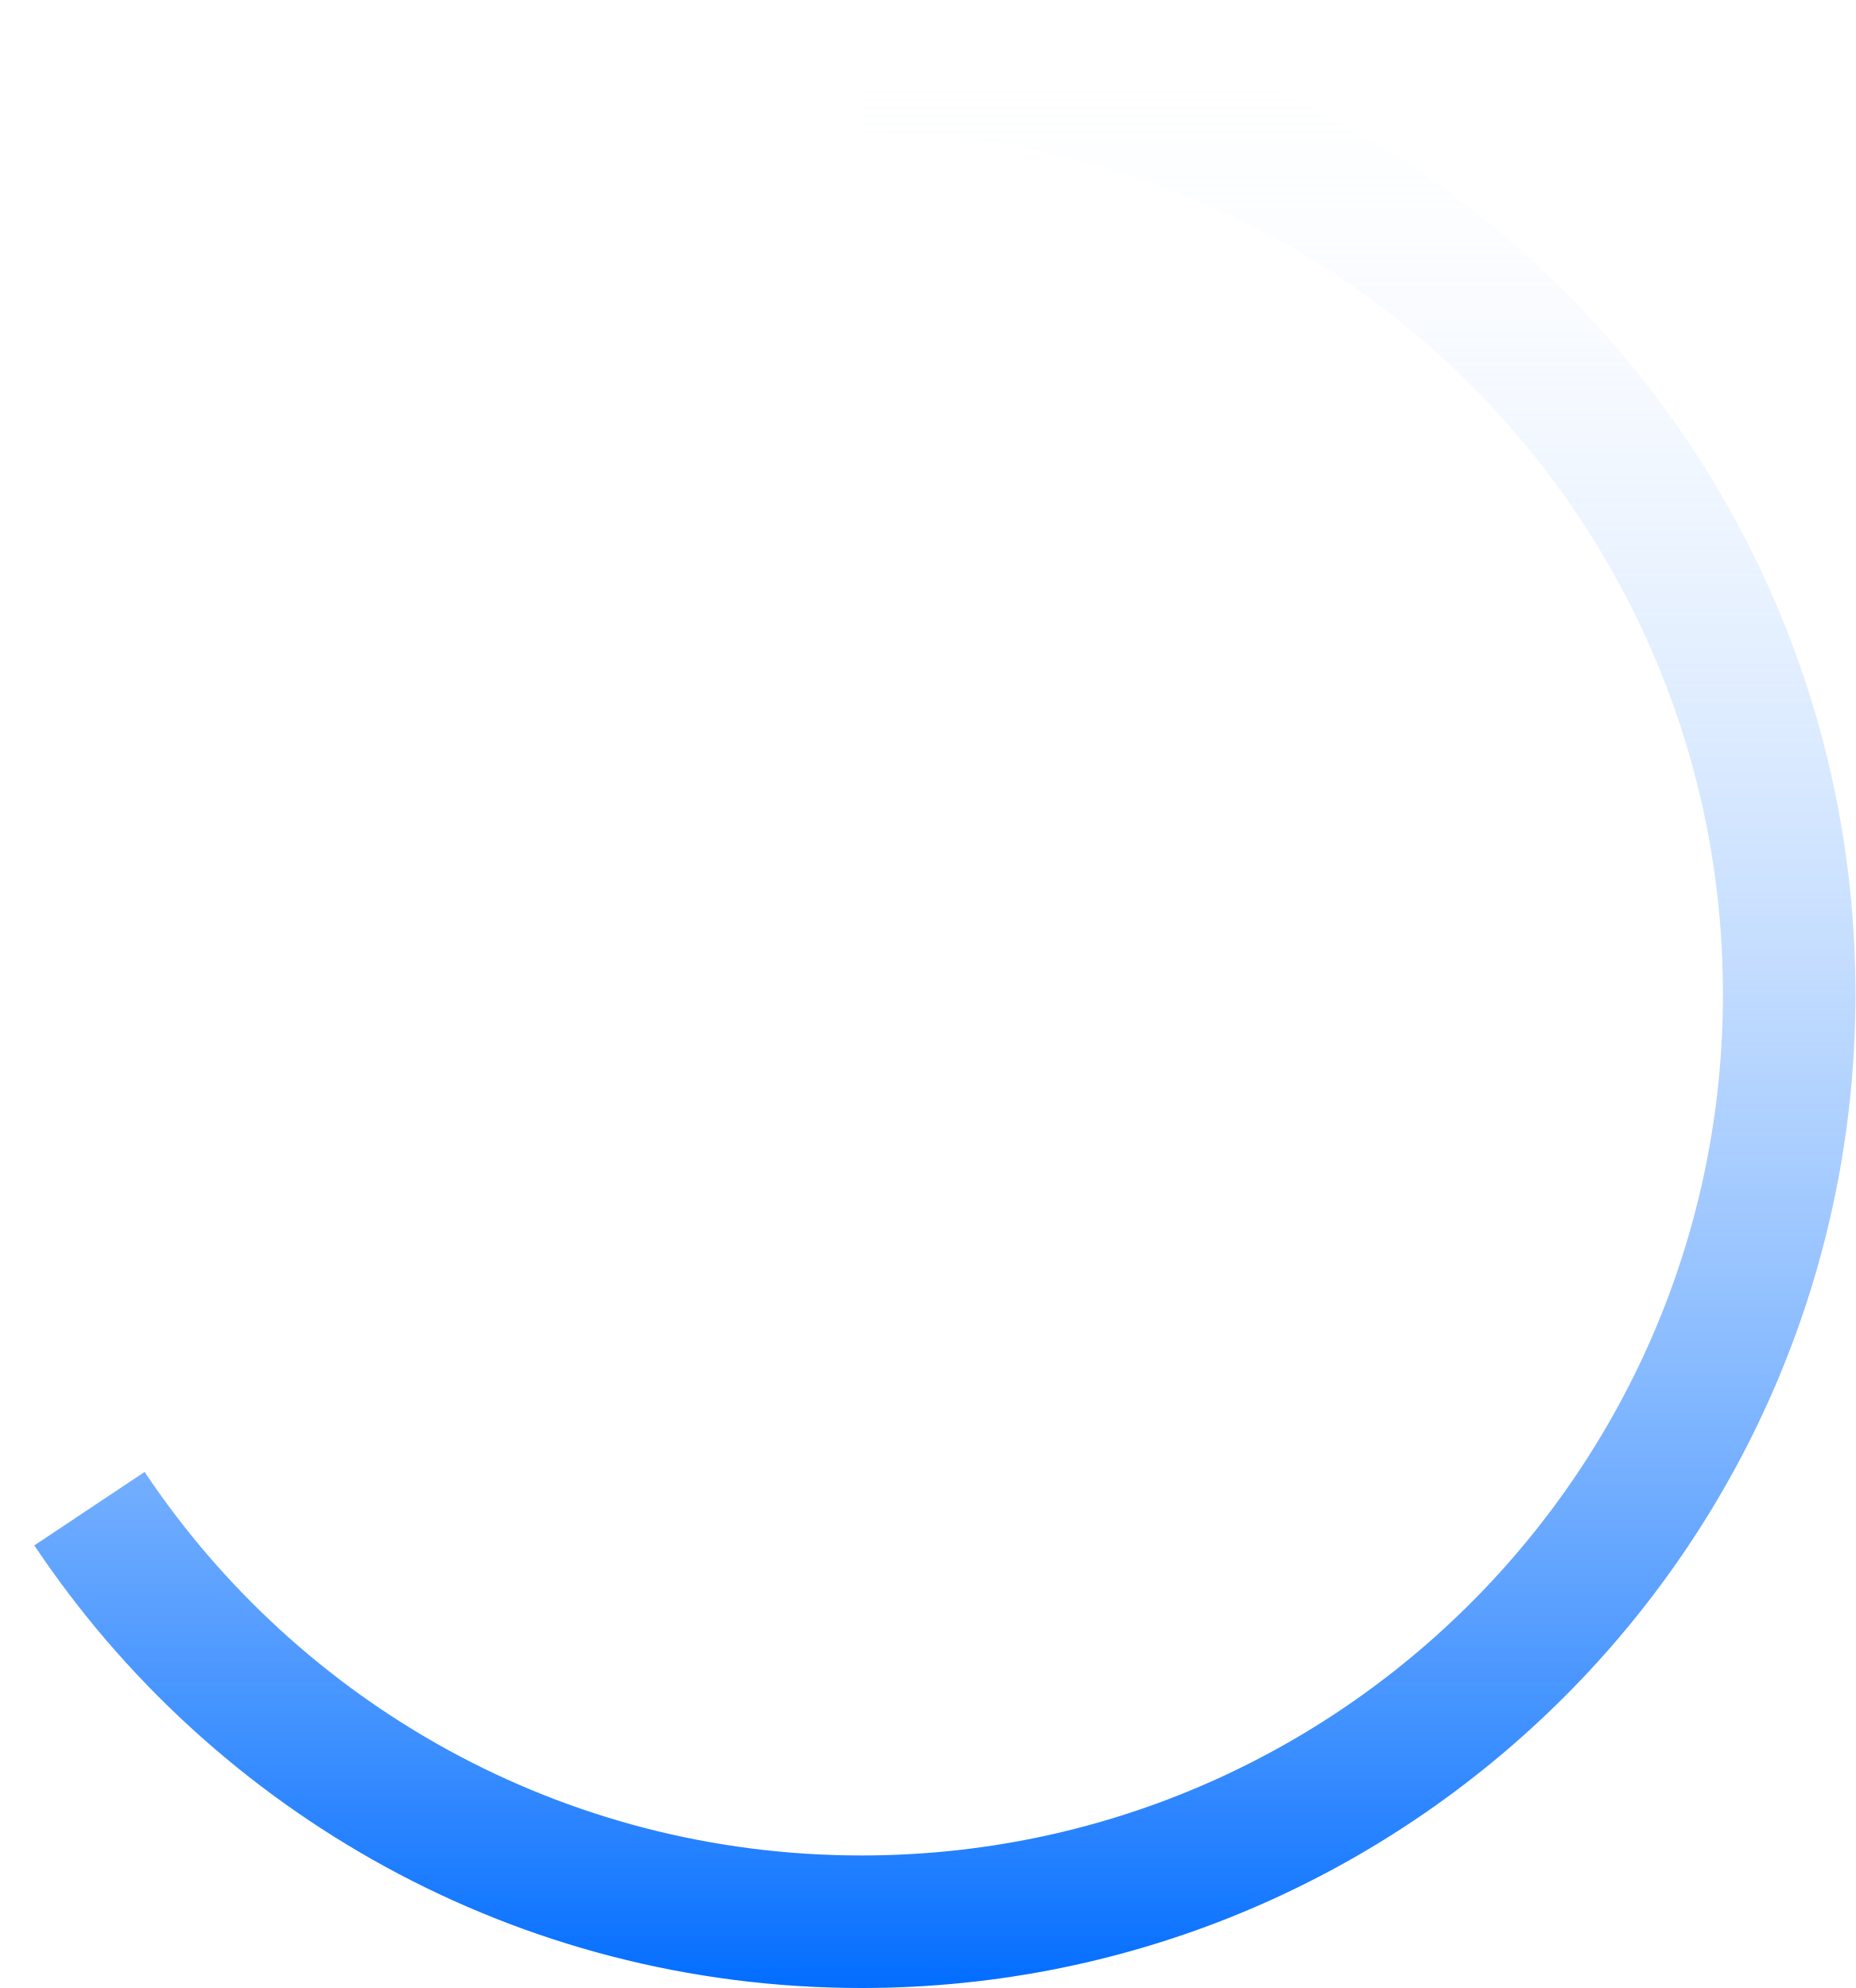
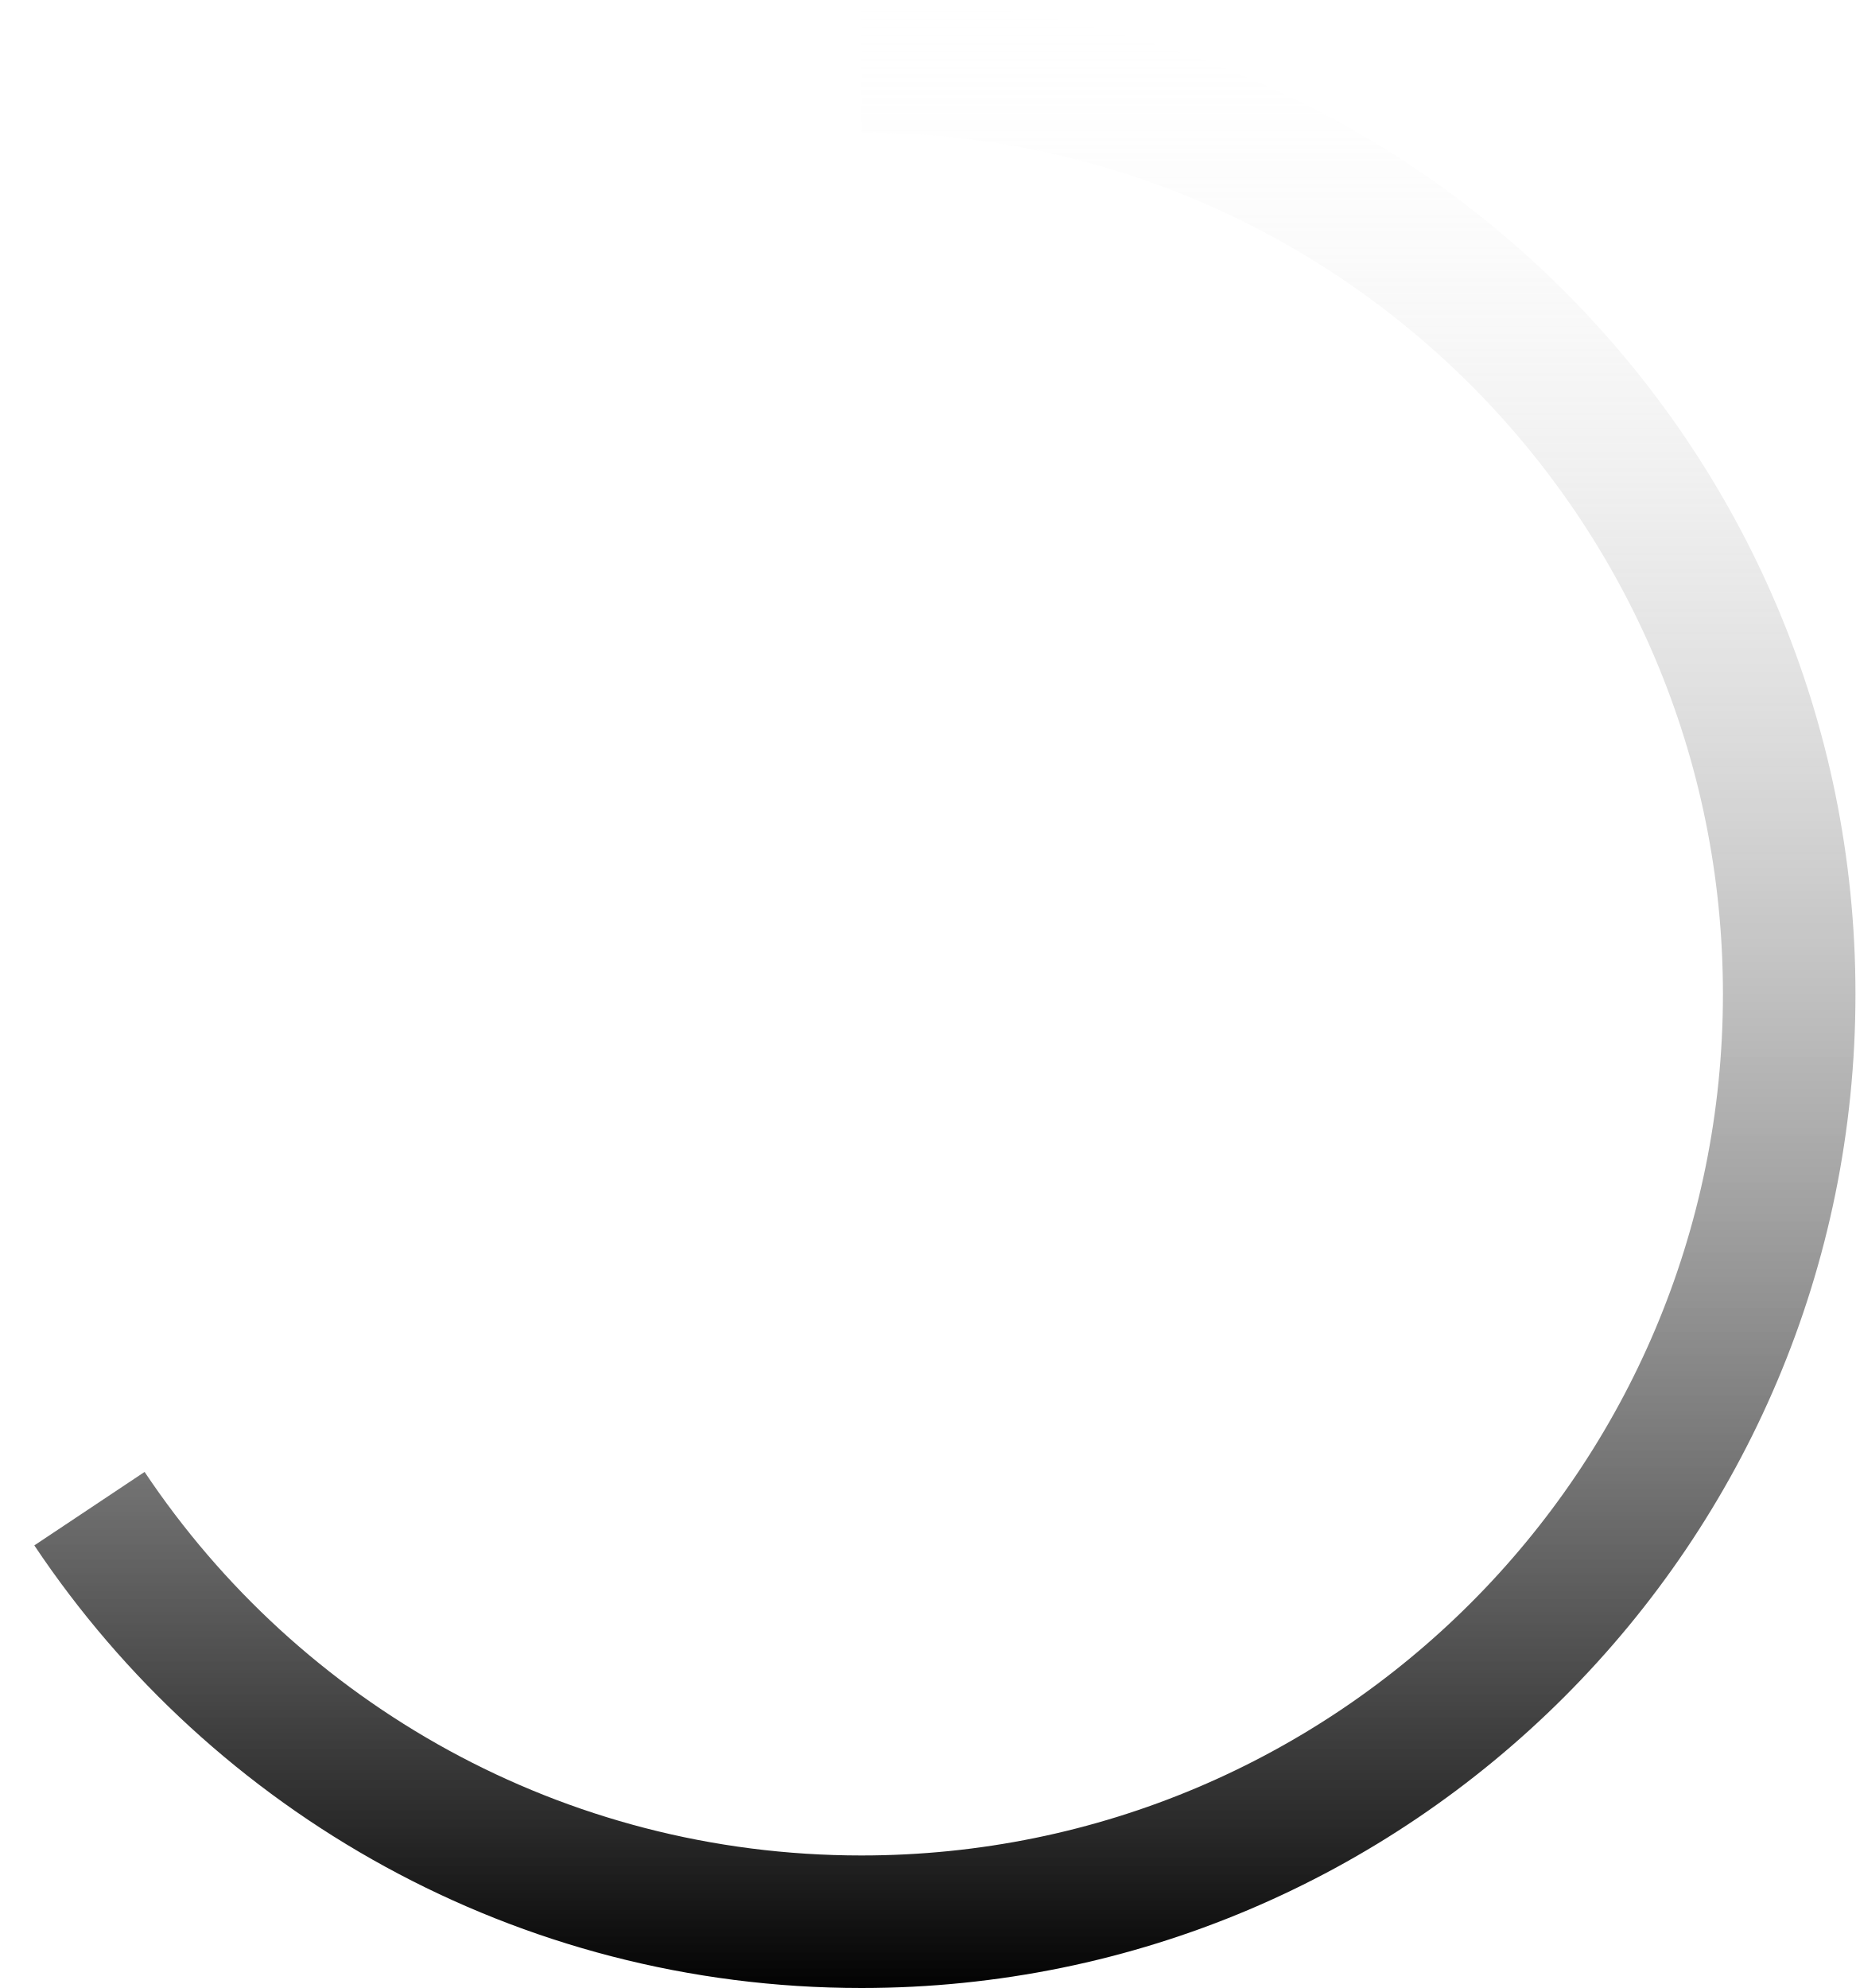
<svg xmlns="http://www.w3.org/2000/svg" width="28px" height="30px" viewBox="0 0 28 30" version="1.1">
  <defs>
    <linearGradient x1="50%" y1="0%" x2="50%" y2="100%" id="linearGradient-1">
      <stop stop-color="#FFFFFF" stop-opacity="0" offset="0%" />
-       <stop stop-color="#006CFF" offset="100%" />
+       <stop stop-color="#000000" offset="100%" />
    </linearGradient>
  </defs>
  <g id="Messenger-Chat" stroke="none" stroke-width="1" fill="none" fill-rule="evenodd">
    <g id="LIGHT_03-Messenger-Chat" transform="translate(-707, -100)" fill="url(#linearGradient-1)">
      <g id="Chat" transform="translate(300, 20)">
        <g id="Reverse-Pagination" transform="translate(40, 80)">
          <g id="Loading" transform="translate(365, 0)">
            <path d="M2.518,23.321 L4.182,22.212 C6.513,25.702 10.488,28 15,28 C22.18,28 28,22.18 28,15 C28,7.82 22.18,2 15,2 L15,0 C23.284,0 30,6.716 30,15 C30,23.284 23.284,30 15,30 C9.794,30 5.208,27.348 2.518,23.321 Z" id="Combined-Shape" />
          </g>
        </g>
      </g>
    </g>
  </g>
</svg>
